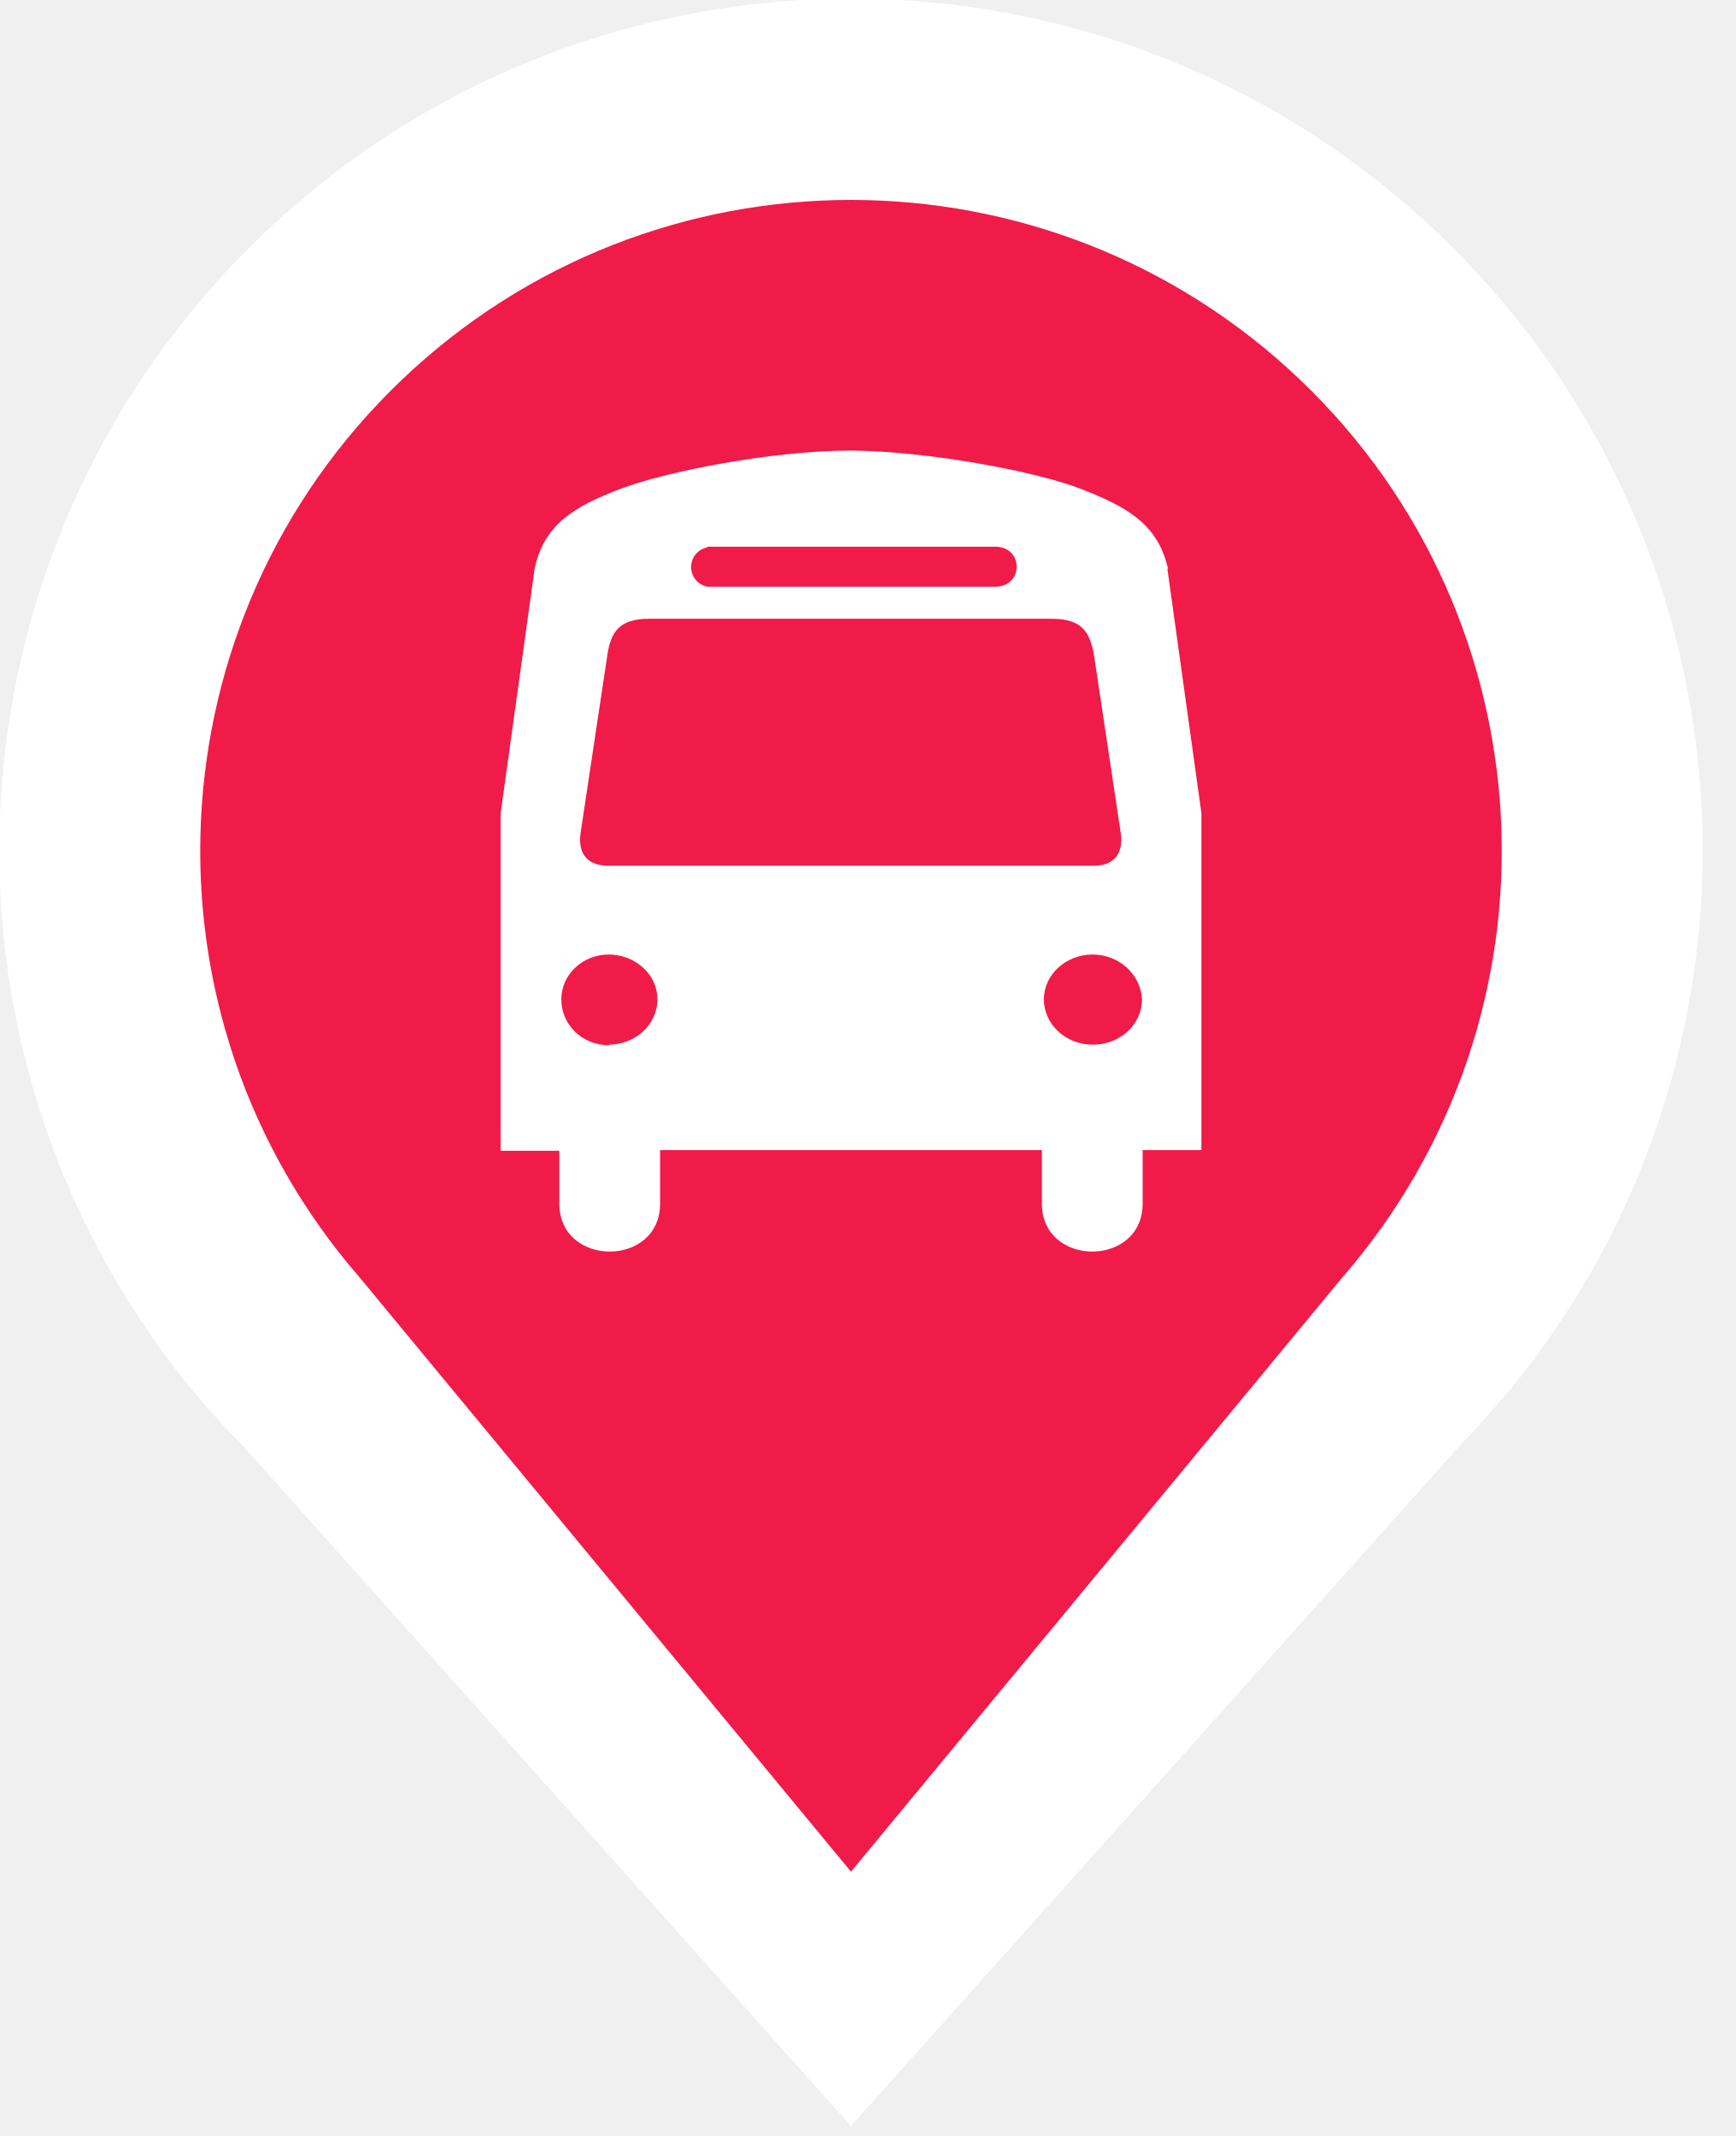
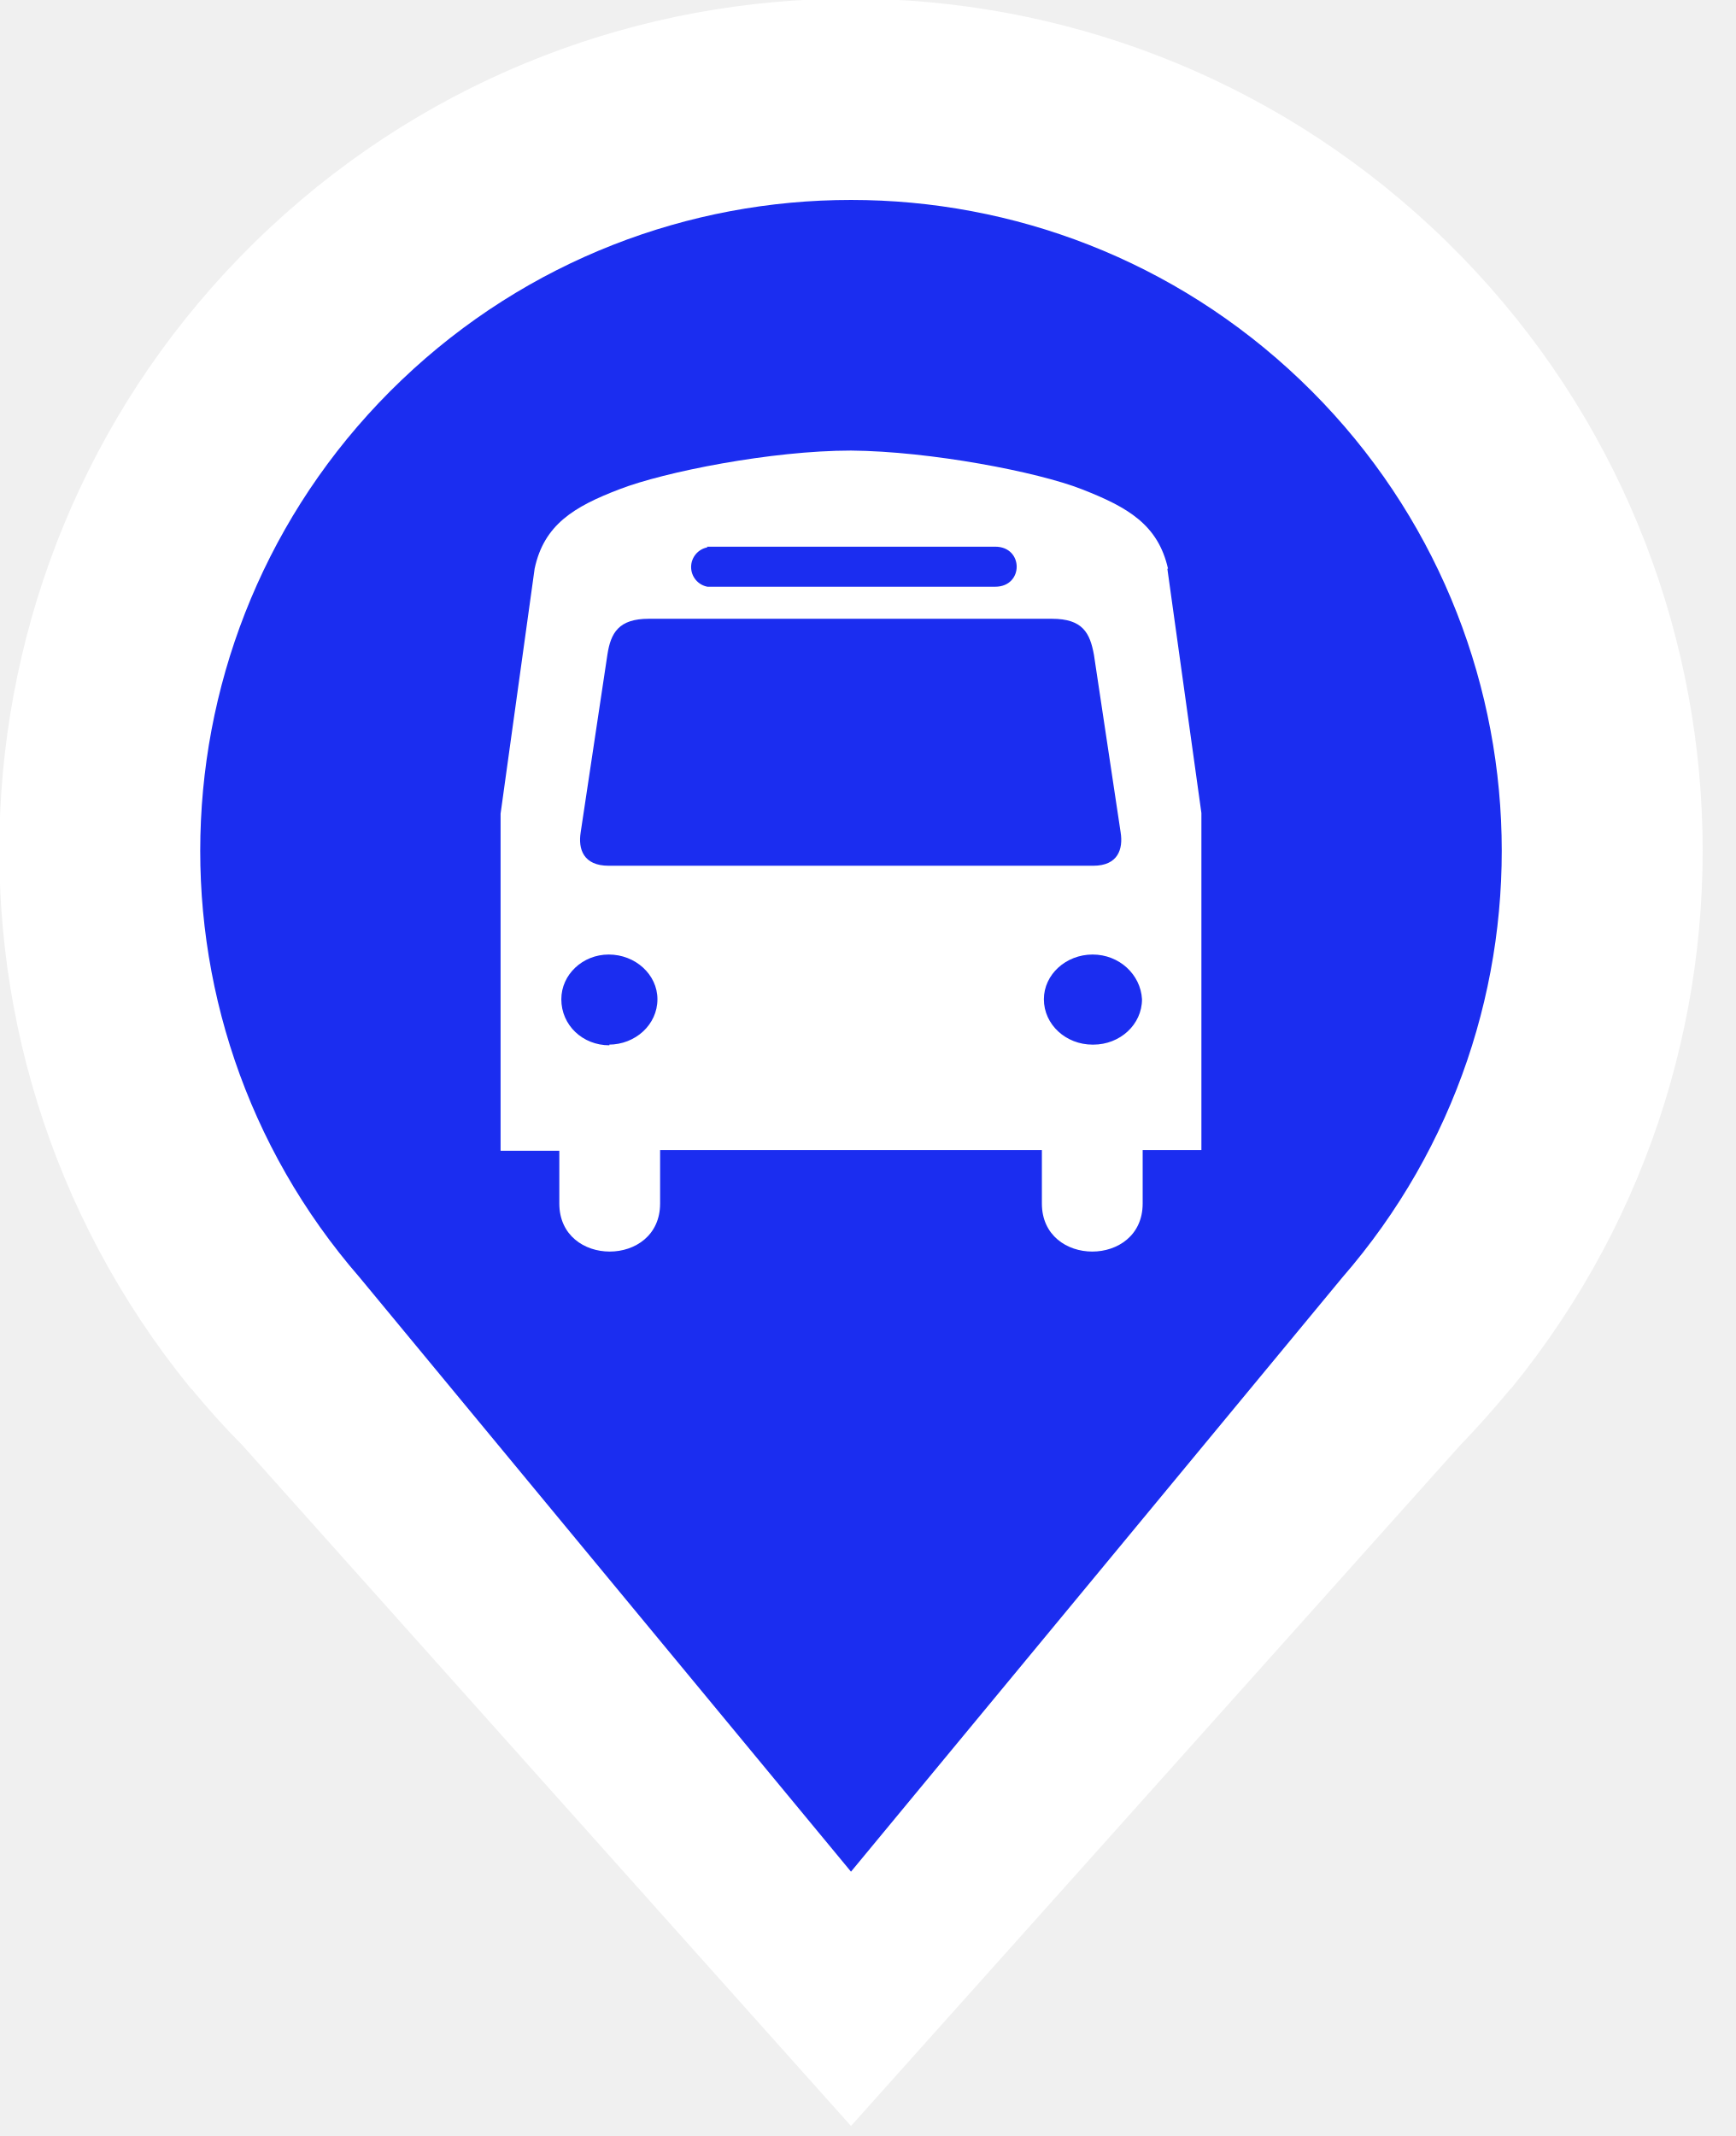
<svg xmlns="http://www.w3.org/2000/svg" viewBox="0 0 26 32">
  <path fill="#fff" d="M2.85 20.79a12.76 12.76 0 1 1 19.8 0l-.03.03c-.24.29-.49.57-.75.84l-9.12 10.19-9.12-10.2c-.26-.26-.51-.54-.75-.83l-.03-.03z" />
-   <path fill="#f01b48" d="M5.39 19.14a9.75 9.75 0 1 1 14.72 0l-7.36 8.9-7.36-8.9z" />
+   <path fill="#1b2df0" d="M5.39 19.14a9.75 9.75 0 1 1 14.72 0l-7.36 8.9-7.36-8.9z" />
  <path fill="#fff" d="M17.5 8.52c-.15-.66-.6-.92-1.29-1.19-.66-.26-2.27-.57-3.46-.58-1.19 0-2.8.32-3.47.58-.68.26-1.13.53-1.27 1.19l-.51 3.67v5.05h.88v.79c0 .96 1.51.96 1.51 0v-.8h5.72v.8c0 .96 1.51.96 1.51 0v-.8H18v-5.05l-.51-3.66zm-6.91-.33h4.32c.43 0 .43.6 0 .6H10.6a.3.3 0 0 1 0-.59zm-1.46 7.47c-.4 0-.72-.3-.72-.69 0-.37.32-.67.71-.67.4 0 .73.3.73.67 0 .38-.33.68-.73.68h.01zm3.57-2.69H9.12c-.38 0-.46-.25-.42-.5l.4-2.66c.05-.33.17-.54.62-.54h6.04c.46 0 .57.21.63.54l.4 2.66c.04.25-.04.5-.41.5H12.7zm3.67 2.68c-.4 0-.73-.3-.73-.68 0-.37.33-.67.73-.67.4 0 .72.3.74.67 0 .38-.33.68-.73.68h-.01z" />
</svg>
